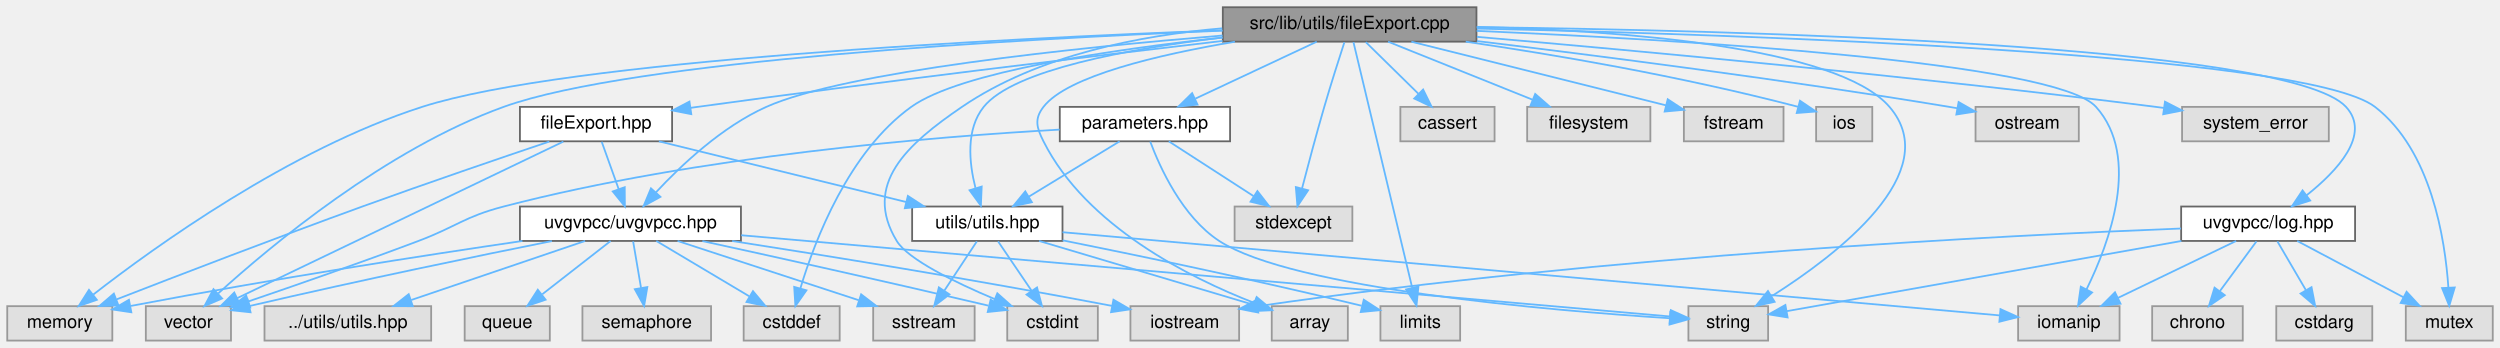
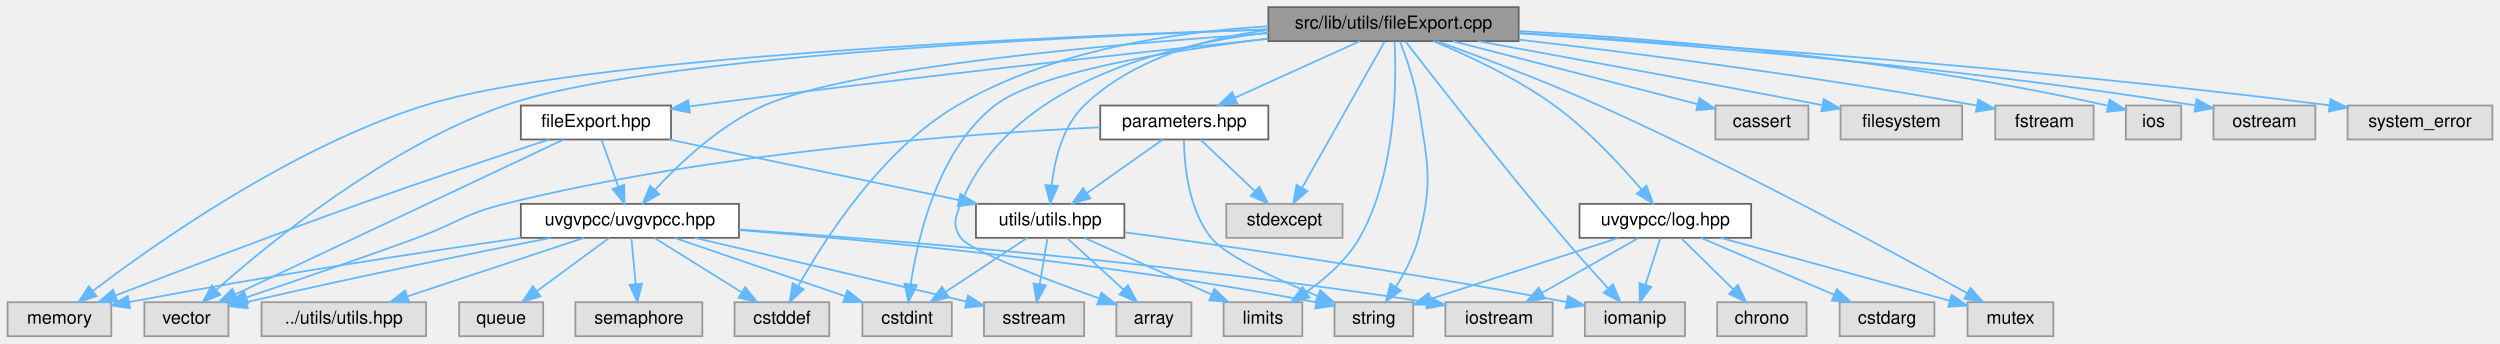
- <svg xmlns="http://www.w3.org/2000/svg" xmlns:xlink="http://www.w3.org/1999/xlink" width="1380pt" height="192pt" viewBox="0.00 0.00 1380.00 192.00">
+ <svg xmlns="http://www.w3.org/2000/svg" xmlns:xlink="http://www.w3.org/1999/xlink" width="1398pt" height="192pt" viewBox="0.00 0.00 1397.50 192.00">
  <g id="graph0" class="graph" transform="scale(1 1) rotate(0) translate(4 188)">
    <g id="Node000001" class="node">
      <g id="a_Node000001">
        <a xlink:title=" ">
-           <polygon fill="#999999" stroke="#666666" points="811,-184 671,-184 671,-165 811,-165 811,-184" />
-           <text text-anchor="middle" x="741" y="-172" font-family="Helvetica,sans-Serif" font-size="10.00">src/lib/utils/fileExport.cpp</text>
+           <polygon fill="#999999" stroke="#666666" points="845,-184 705,-184 705,-165 845,-165 845,-184" />
+           <text text-anchor="middle" x="775" y="-172" font-family="Helvetica,sans-Serif" font-size="10.00">src/lib/utils/fileExport.cpp</text>
        </a>
      </g>
    </g>
    <g id="Node000002" class="node">
      <g id="a_Node000002">
        <a xlink:href="fileExport_8hpp.html" target="_top" xlink:title=" ">
-           <polygon fill="white" stroke="#666666" points="367,-129 283,-129 283,-110 367,-110 367,-129" />
-           <text text-anchor="middle" x="325" y="-117" font-family="Helvetica,sans-Serif" font-size="10.00">fileExport.hpp</text>
+           <polygon fill="white" stroke="#666666" points="371,-129 287,-129 287,-110 371,-110 371,-129" />
+           <text text-anchor="middle" x="329" y="-117" font-family="Helvetica,sans-Serif" font-size="10.00">fileExport.hpp</text>
        </a>
      </g>
    </g>
    <g id="edge1_Node000001_Node000002" class="edge">
      <g id="a_edge1_Node000001_Node000002">
        <a xlink:title=" ">
-           <path fill="none" stroke="#63b8ff" d="M670.9,-165.42C598.3,-156.91 481.6,-142.85 381,-129 379.74,-128.83 378.46,-128.65 377.18,-128.47" />
-           <polygon fill="#63b8ff" stroke="#63b8ff" points="377.58,-124.99 367.18,-127.03 376.58,-131.92 377.58,-124.99" />
+           <path fill="none" stroke="#63b8ff" d="M704.8,-166.28C626.65,-158.06 496.63,-143.84 385,-129 383.74,-128.83 382.46,-128.66 381.17,-128.48" />
+           <polygon fill="#63b8ff" stroke="#63b8ff" points="381.56,-125 371.17,-127.07 380.59,-131.94 381.56,-125" />
        </a>
      </g>
    </g>
    <g id="Node000003" class="node">
      <g id="a_Node000003">
        <a xlink:title=" ">
          <polygon fill="#e0e0e0" stroke="#999999" points="58,-19 0,-19 0,0 58,0 58,-19" />
          <text text-anchor="middle" x="29" y="-7" font-family="Helvetica,sans-Serif" font-size="10.00">memory</text>
        </a>
      </g>
    </g>
    <g id="edge30_Node000001_Node000003" class="edge">
      <g id="a_edge30_Node000001_Node000003">
        <a xlink:title=" ">
-           <path fill="none" stroke="#63b8ff" d="M670.64,-171.25C550.09,-166.75 309.28,-154.79 229,-129 155.98,-105.55 81.17,-51.62 47.46,-25.38" />
-           <polygon fill="#63b8ff" stroke="#63b8ff" points="49.45,-22.5 39.43,-19.05 45.12,-28 49.45,-22.5" />
+           <path fill="none" stroke="#63b8ff" d="M704.56,-171.57C578.39,-167.48 319.03,-156 233,-129 158.74,-105.7 82.33,-51.7 47.87,-25.41" />
+           <polygon fill="#63b8ff" stroke="#63b8ff" points="49.72,-22.42 39.67,-19.07 45.44,-27.96 49.72,-22.42" />
        </a>
      </g>
    </g>
    <g id="Node000004" class="node">
      <g id="a_Node000004">
        <a xlink:title=" ">
          <polygon fill="#e0e0e0" stroke="#999999" points="123.5,-19 76.5,-19 76.5,0 123.5,0 123.5,-19" />
          <text text-anchor="middle" x="100" y="-7" font-family="Helvetica,sans-Serif" font-size="10.00">vector</text>
        </a>
      </g>
    </g>
    <g id="edge36_Node000001_Node000004" class="edge">
      <g id="a_edge36_Node000001_Node000004">
        <a xlink:title=" ">
-           <path fill="none" stroke="#63b8ff" d="M670.87,-171.09C558.91,-166.52 345.15,-154.68 274,-129 209.23,-105.62 145.55,-52.47 116.44,-26.03" />
-           <polygon fill="#63b8ff" stroke="#63b8ff" points="118.59,-23.25 108.86,-19.04 113.84,-28.39 118.59,-23.25" />
+           <path fill="none" stroke="#63b8ff" d="M704.69,-171.47C586.84,-167.36 354.82,-156.03 278,-129 212.02,-105.79 146.75,-52.56 116.88,-26.07" />
+           <polygon fill="#63b8ff" stroke="#63b8ff" points="118.87,-23.15 109.1,-19.06 114.19,-28.35 118.87,-23.15" />
        </a>
      </g>
    </g>
    <g id="Node000005" class="node">
      <g id="a_Node000005">
-         <a xlink:href="uvgvpcc_8hpp.html" target="_top" xlink:title=" ">
-           <polygon fill="white" stroke="#666666" points="405,-74 283,-74 283,-55 405,-55 405,-74" />
-           <text text-anchor="middle" x="344" y="-62" font-family="Helvetica,sans-Serif" font-size="10.00">uvgvpcc/uvgvpcc.hpp</text>
-         </a>
-       </g>
-     </g>
-     <g id="edge50_Node000001_Node000005" class="edge">
-       <g id="a_edge50_Node000001_Node000005">
-         <a xlink:title=" ">
-           <path fill="none" stroke="#63b8ff" d="M670.87,-168.4C590.05,-161.72 462.74,-148.53 419,-129 394.55,-118.08 371.89,-96.69 358.02,-81.76" />
-           <polygon fill="#63b8ff" stroke="#63b8ff" points="360.55,-79.34 351.26,-74.24 355.34,-84.02 360.55,-79.34" />
+         <a xlink:href="utils_8hpp.html" target="_top" xlink:title=" ">
+           <polygon fill="white" stroke="#666666" points="624.5,-74 541.5,-74 541.5,-55 624.5,-55 624.5,-74" />
+           <text text-anchor="middle" x="583" y="-62" font-family="Helvetica,sans-Serif" font-size="10.00">utils/utils.hpp</text>
+         </a>
+       </g>
+     </g>
+     <g id="edge42_Node000001_Node000005" class="edge">
+       <g id="a_edge42_Node000001_Node000005">
+         <a xlink:title=" ">
+           <path fill="none" stroke="#63b8ff" d="M704.84,-171.24C669.84,-166.56 629.27,-155.23 602,-129 589.96,-117.42 585.46,-98.55 583.83,-84.38" />
+           <polygon fill="#63b8ff" stroke="#63b8ff" points="587.31,-83.96 583.04,-74.26 580.33,-84.5 587.31,-83.96" />
        </a>
      </g>
    </g>
    <g id="Node000006" class="node">
      <g id="a_Node000006">
        <a xlink:title=" ">
+           <polygon fill="#e0e0e0" stroke="#999999" points="662,-19 620,-19 620,0 662,0 662,-19" />
+           <text text-anchor="middle" x="641" y="-7" font-family="Helvetica,sans-Serif" font-size="10.00">array</text>
+         </a>
+       </g>
+     </g>
+     <g id="edge21_Node000001_Node000006" class="edge">
+       <g id="a_edge21_Node000001_Node000006">
+         <a xlink:title=" ">
+           <path fill="none" stroke="#63b8ff" d="M704.91,-169.86C643.31,-162.22 559.47,-139.61 533,-74 529.84,-66.17 528.3,-62.02 533,-55 537.59,-48.15 579.93,-32.05 610.2,-21.21" />
+           <polygon fill="#63b8ff" stroke="#63b8ff" points="611.68,-24.4 619.94,-17.76 609.34,-17.8 611.68,-24.4" />
+         </a>
+       </g>
+     </g>
+     <g id="Node000007" class="node">
+       <g id="a_Node000007">
+         <a xlink:title=" ">
+           <polygon fill="#e0e0e0" stroke="#999999" points="528,-19 478,-19 478,0 528,0 528,-19" />
+           <text text-anchor="middle" x="503" y="-7" font-family="Helvetica,sans-Serif" font-size="10.00">cstdint</text>
+         </a>
+       </g>
+     </g>
+     <g id="edge24_Node000001_Node000007" class="edge">
+       <g id="a_edge24_Node000001_Node000007">
+         <a xlink:title=" ">
+           <path fill="none" stroke="#63b8ff" d="M704.81,-166.41C648.61,-159.49 575.45,-147.32 552,-129 520.38,-104.3 508.99,-55.63 505.02,-29" />
+           <polygon fill="#63b8ff" stroke="#63b8ff" points="508.49,-28.53 503.74,-19.06 501.55,-29.43 508.49,-28.53" />
+         </a>
+       </g>
+     </g>
+     <g id="Node000008" class="node">
+       <g id="a_Node000008">
+         <a xlink:title=" ">
+           <polygon fill="#e0e0e0" stroke="#999999" points="724,-19 680,-19 680,0 724,0 724,-19" />
+           <text text-anchor="middle" x="702" y="-7" font-family="Helvetica,sans-Serif" font-size="10.00">limits</text>
+         </a>
+       </g>
+     </g>
+     <g id="edge29_Node000001_Node000008" class="edge">
+       <g id="a_edge29_Node000001_Node000008">
+         <a xlink:title=" ">
+           <path fill="none" stroke="#63b8ff" d="M775.61,-164.78C776.66,-144.19 776.92,-91.52 756,-55 748.9,-42.61 736.93,-32.21 726.06,-24.59" />
+           <polygon fill="#63b8ff" stroke="#63b8ff" points="727.98,-21.66 717.7,-19.09 724.13,-27.51 727.98,-21.66" />
+         </a>
+       </g>
+     </g>
+     <g id="Node000010" class="node">
+       <g id="a_Node000010">
+         <a xlink:title=" ">
+           <polygon fill="#e0e0e0" stroke="#999999" points="938,-19 882,-19 882,0 938,0 938,-19" />
+           <text text-anchor="middle" x="910" y="-7" font-family="Helvetica,sans-Serif" font-size="10.00">iomanip</text>
+         </a>
+       </g>
+     </g>
+     <g id="edge27_Node000001_Node000010" class="edge">
+       <g id="a_edge27_Node000001_Node000010">
+         <a xlink:title=" ">
+           <path fill="none" stroke="#63b8ff" d="M781.75,-164.74C797.08,-144.91 835.87,-95.2 870,-55 878.07,-45.5 887.36,-35.13 894.96,-26.79" />
+           <polygon fill="#63b8ff" stroke="#63b8ff" points="897.71,-28.97 901.88,-19.24 892.54,-24.24 897.71,-28.97" />
+         </a>
+       </g>
+     </g>
+     <g id="Node000011" class="node">
+       <g id="a_Node000011">
+         <a xlink:href="uvgvpcc_8hpp.html" target="_top" xlink:title=" ">
+           <polygon fill="white" stroke="#666666" points="409,-74 287,-74 287,-55 409,-55 409,-74" />
+           <text text-anchor="middle" x="348" y="-62" font-family="Helvetica,sans-Serif" font-size="10.00">uvgvpcc/uvgvpcc.hpp</text>
+         </a>
+       </g>
+     </g>
+     <g id="edge50_Node000001_Node000011" class="edge">
+       <g id="a_edge50_Node000001_Node000011">
+         <a xlink:title=" ">
+           <path fill="none" stroke="#63b8ff" d="M704.89,-169.37C617.04,-163.37 472.06,-150.57 423,-129 398.49,-118.23 375.84,-96.8 361.99,-81.83" />
+           <polygon fill="#63b8ff" stroke="#63b8ff" points="364.52,-79.4 355.24,-74.28 359.3,-84.07 364.52,-79.4" />
+         </a>
+       </g>
+     </g>
+     <g id="Node000012" class="node">
+       <g id="a_Node000012">
+         <a xlink:title=" ">
          <polygon fill="#e0e0e0" stroke="#999999" points="459.5,-19 406.5,-19 406.5,0 459.5,0 459.5,-19" />
          <text text-anchor="middle" x="433" y="-7" font-family="Helvetica,sans-Serif" font-size="10.00">cstddef</text>
        </a>
      </g>
    </g>
-     <g id="edge23_Node000001_Node000006" class="edge">
-       <g id="a_edge23_Node000001_Node000006">
-         <a xlink:title=" ">
-           <path fill="none" stroke="#63b8ff" d="M670.87,-167.26C609.48,-160.62 525.99,-148.36 499,-129 464.51,-104.26 445.87,-55.61 437.86,-28.99" />
-           <polygon fill="#63b8ff" stroke="#63b8ff" points="441.14,-27.74 435.06,-19.06 434.4,-29.63 441.14,-27.74" />
-         </a>
-       </g>
-     </g>
-     <g id="Node000007" class="node">
-       <g id="a_Node000007">
-         <a xlink:title=" ">
-           <polygon fill="#e0e0e0" stroke="#999999" points="602,-19 552,-19 552,0 602,0 602,-19" />
-           <text text-anchor="middle" x="577" y="-7" font-family="Helvetica,sans-Serif" font-size="10.00">cstdint</text>
-         </a>
-       </g>
-     </g>
-     <g id="edge24_Node000001_Node000007" class="edge">
-       <g id="a_edge24_Node000001_Node000007">
-         <a xlink:title=" ">
-           <path fill="none" stroke="#63b8ff" d="M670.65,-172.36C626.11,-168.56 569.18,-157.74 527,-129 496.78,-108.41 471.99,-86.24 491,-55 497.24,-44.74 523.3,-32.07 545.11,-22.88" />
-           <polygon fill="#63b8ff" stroke="#63b8ff" points="546.52,-26.09 554.44,-19.05 543.86,-19.61 546.52,-26.09" />
-         </a>
-       </g>
-     </g>
-     <g id="Node000012" class="node">
-       <g id="a_Node000012">
-         <a xlink:title=" ">
-           <polygon fill="#e0e0e0" stroke="#999999" points="972,-19 928,-19 928,0 972,0 972,-19" />
-           <text text-anchor="middle" x="950" y="-7" font-family="Helvetica,sans-Serif" font-size="10.00">string</text>
-         </a>
-       </g>
-     </g>
-     <g id="edge34_Node000001_Node000012" class="edge">
-       <g id="a_edge34_Node000001_Node000012">
-         <a xlink:title=" ">
-           <path fill="none" stroke="#63b8ff" d="M811.21,-173.17C889.87,-171.13 1010.19,-162.43 1039,-129 1069.99,-93.04 1010.07,-47.36 974.19,-24.65" />
-           <polygon fill="#63b8ff" stroke="#63b8ff" points="975.58,-21.39 965.23,-19.13 971.92,-27.36 975.58,-21.39" />
-         </a>
-       </g>
-     </g>
-     <g id="Node000014" class="node">
-       <g id="a_Node000014">
-         <a xlink:href="utils_8hpp.html" target="_top" xlink:title=" ">
-           <polygon fill="white" stroke="#666666" points="582.5,-74 499.5,-74 499.5,-55 582.5,-55 582.5,-74" />
-           <text text-anchor="middle" x="541" y="-62" font-family="Helvetica,sans-Serif" font-size="10.00">utils/utils.hpp</text>
-         </a>
-       </g>
-     </g>
-     <g id="edge42_Node000001_Node000014" class="edge">
-       <g id="a_edge42_Node000001_Node000014">
-         <a xlink:title=" ">
-           <path fill="none" stroke="#63b8ff" d="M670.79,-167.29C619.25,-161.11 555.48,-149.5 539,-129 529.08,-116.65 530.92,-98.18 534.44,-84.33" />
-           <polygon fill="#63b8ff" stroke="#63b8ff" points="537.89,-85.01 537.44,-74.43 531.2,-82.98 537.89,-85.01" />
-         </a>
-       </g>
-     </g>
-     <g id="Node000015" class="node">
-       <g id="a_Node000015">
-         <a xlink:title=" ">
-           <polygon fill="#e0e0e0" stroke="#999999" points="740,-19 698,-19 698,0 740,0 740,-19" />
-           <text text-anchor="middle" x="719" y="-7" font-family="Helvetica,sans-Serif" font-size="10.00">array</text>
-         </a>
-       </g>
-     </g>
-     <g id="edge21_Node000001_Node000015" class="edge">
-       <g id="a_edge21_Node000001_Node000015">
-         <a xlink:title=" ">
-           <path fill="none" stroke="#63b8ff" d="M677.68,-164.96C635.35,-157.8 585.1,-146 572,-129 566.84,-122.31 568.21,-117.54 572,-110 595.53,-63.19 652.64,-34.67 688.35,-20.79" />
-           <polygon fill="#63b8ff" stroke="#63b8ff" points="689.67,-24.04 697.81,-17.26 687.22,-17.48 689.67,-24.04" />
+     <g id="edge23_Node000001_Node000012" class="edge">
+       <g id="a_edge23_Node000001_Node000012">
+         <a xlink:title=" ">
+           <path fill="none" stroke="#63b8ff" d="M704.86,-173.31C653.55,-170.3 583.94,-160.02 531,-129 488.93,-104.34 457,-54.54 442.16,-28.03" />
+           <polygon fill="#63b8ff" stroke="#63b8ff" points="445.17,-26.24 437.32,-19.11 439.02,-29.57 445.17,-26.24" />
        </a>
      </g>
    </g>
    <g id="Node000016" class="node">
      <g id="a_Node000016">
        <a xlink:title=" ">
-           <polygon fill="#e0e0e0" stroke="#999999" points="802,-19 758,-19 758,0 802,0 802,-19" />
-           <text text-anchor="middle" x="780" y="-7" font-family="Helvetica,sans-Serif" font-size="10.00">limits</text>
-         </a>
-       </g>
-     </g>
-     <g id="edge29_Node000001_Node000016" class="edge">
-       <g id="a_edge29_Node000001_Node000016">
-         <a xlink:title=" ">
-           <path fill="none" stroke="#63b8ff" d="M743.1,-164.74C749.21,-139.2 767.1,-64.43 775.52,-29.23" />
-           <polygon fill="#63b8ff" stroke="#63b8ff" points="778.97,-29.85 777.89,-19.31 772.16,-28.22 778.97,-29.85" />
-         </a>
-       </g>
-     </g>
-     <g id="Node000017" class="node">
-       <g id="a_Node000017">
-         <a xlink:title=" ">
-           <polygon fill="#e0e0e0" stroke="#999999" points="1166,-19 1110,-19 1110,0 1166,0 1166,-19" />
-           <text text-anchor="middle" x="1138" y="-7" font-family="Helvetica,sans-Serif" font-size="10.00">iomanip</text>
-         </a>
-       </g>
-     </g>
-     <g id="edge27_Node000001_Node000017" class="edge">
-       <g id="a_edge27_Node000001_Node000017">
-         <a xlink:title=" ">
-           <path fill="none" stroke="#63b8ff" d="M811.1,-170.94C922.73,-166.14 1130.62,-153.93 1153,-129 1177.95,-101.21 1160.37,-53.87 1147.75,-28.25" />
-           <polygon fill="#63b8ff" stroke="#63b8ff" points="1150.82,-26.55 1143.1,-19.29 1144.6,-29.77 1150.82,-26.55" />
+           <polygon fill="#e0e0e0" stroke="#999999" points="786,-19 742,-19 742,0 786,0 786,-19" />
+           <text text-anchor="middle" x="764" y="-7" font-family="Helvetica,sans-Serif" font-size="10.00">string</text>
+         </a>
+       </g>
+     </g>
+     <g id="edge34_Node000001_Node000016" class="edge">
+       <g id="a_edge34_Node000001_Node000016">
+         <a xlink:title=" ">
+           <path fill="none" stroke="#63b8ff" d="M778.6,-164.82C782.06,-155.99 787.03,-141.81 789,-129 793.99,-96.49 797.33,-86.82 789,-55 786.45,-45.26 781.25,-35.41 776.24,-27.46" />
+           <polygon fill="#63b8ff" stroke="#63b8ff" points="779.11,-25.46 770.63,-19.12 773.31,-29.37 779.11,-25.46" />
        </a>
      </g>
    </g>
    <g id="Node000018" class="node">
      <g id="a_Node000018">
        <a xlink:title=" ">
-           <polygon fill="#e0e0e0" stroke="#999999" points="821,-129 769,-129 769,-110 821,-110 821,-129" />
-           <text text-anchor="middle" x="795" y="-117" font-family="Helvetica,sans-Serif" font-size="10.00">cassert</text>
+           <polygon fill="#e0e0e0" stroke="#999999" points="1007,-129 955,-129 955,-110 1007,-110 1007,-129" />
+           <text text-anchor="middle" x="981" y="-117" font-family="Helvetica,sans-Serif" font-size="10.00">cassert</text>
        </a>
      </g>
    </g>
    <g id="edge22_Node000001_Node000018" class="edge">
      <g id="a_edge22_Node000001_Node000018">
        <a xlink:title=" ">
-           <path fill="none" stroke="#63b8ff" d="M749.92,-164.75C757.78,-157.03 769.43,-145.6 778.92,-136.28" />
-           <polygon fill="#63b8ff" stroke="#63b8ff" points="781.56,-138.59 786.25,-129.09 776.66,-133.6 781.56,-138.59" />
+           <path fill="none" stroke="#63b8ff" d="M808.1,-164.98C845.58,-155.34 906.44,-139.68 945.06,-129.75" />
+           <polygon fill="#63b8ff" stroke="#63b8ff" points="946.03,-133.11 954.85,-127.23 944.29,-126.33 946.03,-133.11" />
        </a>
      </g>
    </g>
    <g id="Node000019" class="node">
      <g id="a_Node000019">
        <a xlink:title=" ">
-           <polygon fill="#e0e0e0" stroke="#999999" points="907,-129 839,-129 839,-110 907,-110 907,-129" />
-           <text text-anchor="middle" x="873" y="-117" font-family="Helvetica,sans-Serif" font-size="10.00">filesystem</text>
+           <polygon fill="#e0e0e0" stroke="#999999" points="1093,-129 1025,-129 1025,-110 1093,-110 1093,-129" />
+           <text text-anchor="middle" x="1059" y="-117" font-family="Helvetica,sans-Serif" font-size="10.00">filesystem</text>
        </a>
      </g>
    </g>
    <g id="edge25_Node000001_Node000019" class="edge">
      <g id="a_edge25_Node000001_Node000019">
        <a xlink:title=" ">
-           <path fill="none" stroke="#63b8ff" d="M762.21,-164.98C783.73,-156.34 817.28,-142.87 841.83,-133.02" />
-           <polygon fill="#63b8ff" stroke="#63b8ff" points="843.43,-136.14 851.41,-129.17 840.82,-129.65 843.43,-136.14" />
+           <path fill="none" stroke="#63b8ff" d="M822.14,-164.98C868.56,-156.54 941.77,-143.13 1014.49,-129.27" />
+           <polygon fill="#63b8ff" stroke="#63b8ff" points="1015.57,-132.63 1024.74,-127.31 1014.26,-125.75 1015.57,-132.63" />
        </a>
      </g>
    </g>
    <g id="Node000020" class="node">
      <g id="a_Node000020">
        <a xlink:title=" ">
-           <polygon fill="#e0e0e0" stroke="#999999" points="980.5,-129 925.5,-129 925.5,-110 980.5,-110 980.5,-129" />
-           <text text-anchor="middle" x="953" y="-117" font-family="Helvetica,sans-Serif" font-size="10.00">fstream</text>
+           <polygon fill="#e0e0e0" stroke="#999999" points="1166.5,-129 1111.5,-129 1111.5,-110 1166.5,-110 1166.5,-129" />
+           <text text-anchor="middle" x="1139" y="-117" font-family="Helvetica,sans-Serif" font-size="10.00">fstream</text>
        </a>
      </g>
    </g>
    <g id="edge26_Node000001_Node000020" class="edge">
      <g id="a_edge26_Node000001_Node000020">
        <a xlink:title=" ">
-           <path fill="none" stroke="#63b8ff" d="M775.06,-164.98C813.5,-155.37 875.84,-139.79 915.6,-129.85" />
-           <polygon fill="#63b8ff" stroke="#63b8ff" points="916.59,-133.21 925.44,-127.39 914.89,-126.42 916.59,-133.21" />
+           <path fill="none" stroke="#63b8ff" d="M845.14,-165.82C909.28,-158.37 1006.98,-145.96 1101.19,-128.99" />
+           <polygon fill="#63b8ff" stroke="#63b8ff" points="1101.96,-132.41 1111.18,-127.18 1100.71,-125.52 1101.96,-132.41" />
        </a>
      </g>
    </g>
    <g id="Node000021" class="node">
      <g id="a_Node000021">
        <a xlink:title=" ">
-           <polygon fill="#e0e0e0" stroke="#999999" points="1029.5,-129 998.5,-129 998.5,-110 1029.5,-110 1029.5,-129" />
-           <text text-anchor="middle" x="1014" y="-117" font-family="Helvetica,sans-Serif" font-size="10.00">ios</text>
+           <polygon fill="#e0e0e0" stroke="#999999" points="1215.5,-129 1184.5,-129 1184.5,-110 1215.5,-110 1215.5,-129" />
+           <text text-anchor="middle" x="1200" y="-117" font-family="Helvetica,sans-Serif" font-size="10.00">ios</text>
        </a>
      </g>
    </g>
    <g id="edge28_Node000001_Node000021" class="edge">
      <g id="a_edge28_Node000001_Node000021">
        <a xlink:title=" ">
-           <path fill="none" stroke="#63b8ff" d="M805.08,-164.99C853.37,-157.91 921.29,-146.53 988.46,-129.07" />
-           <polygon fill="#63b8ff" stroke="#63b8ff" points="989.59,-132.39 998.37,-126.45 987.8,-125.62 989.59,-132.39" />
+           <path fill="none" stroke="#63b8ff" d="M845.36,-170.59C923.87,-166.24 1054.59,-155.74 1174.33,-128.91" />
+           <polygon fill="#63b8ff" stroke="#63b8ff" points="1175.43,-132.25 1184.4,-126.6 1173.87,-125.42 1175.43,-132.25" />
        </a>
      </g>
    </g>
    <g id="Node000022" class="node">
      <g id="a_Node000022">
        <a xlink:title=" ">
-           <polygon fill="#e0e0e0" stroke="#999999" points="1372,-19 1324,-19 1324,0 1372,0 1372,-19" />
-           <text text-anchor="middle" x="1348" y="-7" font-family="Helvetica,sans-Serif" font-size="10.00">mutex</text>
+           <polygon fill="#e0e0e0" stroke="#999999" points="1144,-19 1096,-19 1096,0 1144,0 1144,-19" />
+           <text text-anchor="middle" x="1120" y="-7" font-family="Helvetica,sans-Serif" font-size="10.00">mutex</text>
        </a>
      </g>
    </g>
    <g id="edge31_Node000001_Node000022" class="edge">
      <g id="a_edge31_Node000001_Node000022">
        <a xlink:title=" ">
-           <path fill="none" stroke="#63b8ff" d="M811.21,-172.23C954.12,-169.04 1268.59,-158.69 1307,-129 1338.05,-105 1345.7,-56.05 1347.51,-29.18" />
-           <polygon fill="#63b8ff" stroke="#63b8ff" points="1351.01,-29.31 1347.98,-19.16 1344.02,-28.98 1351.01,-29.31" />
+           <path fill="none" stroke="#63b8ff" d="M799.54,-164.87C823.04,-156.4 859.34,-142.78 890,-129 966.78,-94.48 1054.4,-47 1095.85,-24.03" />
+           <polygon fill="#63b8ff" stroke="#63b8ff" points="1097.62,-27.05 1104.66,-19.13 1094.22,-20.93 1097.62,-27.05" />
        </a>
      </g>
    </g>
    <g id="Node000023" class="node">
      <g id="a_Node000023">
        <a xlink:title=" ">
-           <polygon fill="#e0e0e0" stroke="#999999" points="1143.5,-129 1086.5,-129 1086.5,-110 1143.5,-110 1143.5,-129" />
-           <text text-anchor="middle" x="1115" y="-117" font-family="Helvetica,sans-Serif" font-size="10.00">ostream</text>
+           <polygon fill="#e0e0e0" stroke="#999999" points="1290.5,-129 1233.5,-129 1233.5,-110 1290.5,-110 1290.5,-129" />
+           <text text-anchor="middle" x="1262" y="-117" font-family="Helvetica,sans-Serif" font-size="10.00">ostream</text>
        </a>
      </g>
    </g>
    <g id="edge32_Node000001_Node000023" class="edge">
      <g id="a_edge32_Node000001_Node000023">
        <a xlink:title=" ">
-           <path fill="none" stroke="#63b8ff" d="M811.25,-165.33C878.38,-157.22 982.34,-143.87 1072,-129 1073.45,-128.76 1074.94,-128.51 1076.43,-128.24" />
-           <polygon fill="#63b8ff" stroke="#63b8ff" points="1077.16,-131.67 1086.36,-126.42 1075.9,-124.78 1077.16,-131.67" />
+           <path fill="none" stroke="#63b8ff" d="M845.12,-169.34C931.87,-163.57 1084.2,-151.42 1223.39,-129.08" />
+           <polygon fill="#63b8ff" stroke="#63b8ff" points="1224.08,-132.51 1233.39,-127.45 1222.96,-125.6 1224.08,-132.51" />
        </a>
      </g>
    </g>
    <g id="Node000024" class="node">
      <g id="a_Node000024">
        <a xlink:title=" ">
-           <polygon fill="#e0e0e0" stroke="#999999" points="742.5,-74 677.5,-74 677.5,-55 742.5,-55 742.5,-74" />
-           <text text-anchor="middle" x="710" y="-62" font-family="Helvetica,sans-Serif" font-size="10.00">stdexcept</text>
+           <polygon fill="#e0e0e0" stroke="#999999" points="746.5,-74 681.5,-74 681.5,-55 746.5,-55 746.5,-74" />
+           <text text-anchor="middle" x="714" y="-62" font-family="Helvetica,sans-Serif" font-size="10.00">stdexcept</text>
        </a>
      </g>
    </g>
    <g id="edge33_Node000001_Node000024" class="edge">
      <g id="a_edge33_Node000001_Node000024">
        <a xlink:title=" ">
-           <path fill="none" stroke="#63b8ff" d="M738.1,-164.67C735.18,-155.71 730.62,-141.44 727,-129 722.61,-113.91 718.02,-96.69 714.72,-83.99" />
-           <polygon fill="#63b8ff" stroke="#63b8ff" points="718.08,-82.97 712.19,-74.16 711.3,-84.72 718.08,-82.97" />
+           <path fill="none" stroke="#63b8ff" d="M770.01,-164.66C759.95,-146.85 737.08,-106.37 723.89,-83.01" />
+           <polygon fill="#63b8ff" stroke="#63b8ff" points="726.86,-81.14 718.89,-74.16 720.76,-84.59 726.86,-81.14" />
        </a>
      </g>
    </g>
    <g id="Node000025" class="node">
      <g id="a_Node000025">
        <a xlink:title=" ">
-           <polygon fill="#e0e0e0" stroke="#999999" points="1281.5,-129 1200.5,-129 1200.5,-110 1281.5,-110 1281.5,-129" />
-           <text text-anchor="middle" x="1241" y="-117" font-family="Helvetica,sans-Serif" font-size="10.00">system_error</text>
+           <polygon fill="#e0e0e0" stroke="#999999" points="1389.5,-129 1308.5,-129 1308.5,-110 1389.5,-110 1389.5,-129" />
+           <text text-anchor="middle" x="1349" y="-117" font-family="Helvetica,sans-Serif" font-size="10.00">system_error</text>
        </a>
      </g>
    </g>
    <g id="edge35_Node000001_Node000025" class="edge">
      <g id="a_edge35_Node000001_Node000025">
        <a xlink:title=" ">
-           <path fill="none" stroke="#63b8ff" d="M811.27,-167.65C899.08,-160.06 1053.91,-145.8 1186,-129 1187.47,-128.81 1188.96,-128.62 1190.46,-128.42" />
-           <polygon fill="#63b8ff" stroke="#63b8ff" points="1191.07,-131.87 1200.49,-127.01 1190.1,-124.93 1191.07,-131.87" />
+           <path fill="none" stroke="#63b8ff" d="M845.27,-169.5C944.2,-163.43 1130.38,-150.42 1298.38,-129.11" />
+           <polygon fill="#63b8ff" stroke="#63b8ff" points="1298.93,-132.57 1308.4,-127.82 1298.04,-125.62 1298.93,-132.57" />
        </a>
      </g>
    </g>
    <g id="Node000026" class="node">
      <g id="a_Node000026">
        <a xlink:href="parameters_8hpp.html" target="_top" xlink:title=" ">
-           <polygon fill="white" stroke="#666666" points="675,-129 581,-129 581,-110 675,-110 675,-129" />
-           <text text-anchor="middle" x="628" y="-117" font-family="Helvetica,sans-Serif" font-size="10.00">parameters.hpp</text>
+           <polygon fill="white" stroke="#666666" points="705,-129 611,-129 611,-110 705,-110 705,-129" />
+           <text text-anchor="middle" x="658" y="-117" font-family="Helvetica,sans-Serif" font-size="10.00">parameters.hpp</text>
        </a>
      </g>
    </g>
    <g id="edge37_Node000001_Node000026" class="edge">
      <g id="a_edge37_Node000001_Node000026">
        <a xlink:title=" ">
-           <path fill="none" stroke="#63b8ff" d="M722.84,-164.98C704.75,-156.5 676.72,-143.35 655.81,-133.54" />
-           <polygon fill="#63b8ff" stroke="#63b8ff" points="657.03,-130.25 646.49,-129.17 654.05,-136.59 657.03,-130.25" />
+           <path fill="none" stroke="#63b8ff" d="M756.2,-164.98C737.38,-156.46 708.18,-143.23 686.5,-133.41" />
+           <polygon fill="#63b8ff" stroke="#63b8ff" points="687.69,-130.11 677.14,-129.17 684.8,-136.48 687.69,-130.11" />
        </a>
      </g>
    </g>
    <g id="Node000027" class="node">
      <g id="a_Node000027">
        <a xlink:href="log_8hpp.html" target="_top" xlink:title=" ">
-           <polygon fill="white" stroke="#666666" points="1296,-74 1200,-74 1200,-55 1296,-55 1296,-74" />
-           <text text-anchor="middle" x="1248" y="-62" font-family="Helvetica,sans-Serif" font-size="10.00">uvgvpcc/log.hpp</text>
+           <polygon fill="white" stroke="#666666" points="975,-74 879,-74 879,-55 975,-55 975,-74" />
+           <text text-anchor="middle" x="927" y="-62" font-family="Helvetica,sans-Serif" font-size="10.00">uvgvpcc/log.hpp</text>
        </a>
      </g>
    </g>
    <g id="edge43_Node000001_Node000027" class="edge">
      <g id="a_edge43_Node000001_Node000027">
        <a xlink:title=" ">
-           <path fill="none" stroke="#63b8ff" d="M811.15,-173.01C952.12,-171.3 1259.09,-163.59 1291,-129 1305.04,-113.78 1286.14,-93.61 1269.15,-80.13" />
-           <polygon fill="#63b8ff" stroke="#63b8ff" points="1271.22,-77.3 1261.12,-74.1 1267.01,-82.9 1271.22,-77.3" />
+           <path fill="none" stroke="#63b8ff" d="M797.25,-164.99C816.22,-157.17 843.71,-144.47 865,-129 883.79,-115.35 901.94,-95.76 913.7,-81.96" />
+           <polygon fill="#63b8ff" stroke="#63b8ff" points="916.44,-84.14 920.14,-74.22 911.05,-79.67 916.44,-84.14" />
        </a>
      </g>
    </g>
    <g id="edge2_Node000002_Node000003" class="edge">
      <g id="a_edge2_Node000002_Node000003">
        <a xlink:title=" ">
-           <path fill="none" stroke="#63b8ff" d="M299.22,-109.87C273.12,-101.07 231.64,-86.92 196,-74 148.56,-56.8 93.98,-35.82 60.49,-22.81" />
-           <polygon fill="#63b8ff" stroke="#63b8ff" points="61.39,-19.4 50.8,-19.04 58.85,-25.93 61.39,-19.4" />
+           <path fill="none" stroke="#63b8ff" d="M302.61,-109.91C275.89,-101.15 233.44,-87.02 197,-74 149.24,-56.93 94.34,-35.91 60.66,-22.86" />
+           <polygon fill="#63b8ff" stroke="#63b8ff" points="61.51,-19.43 50.92,-19.08 58.98,-25.96 61.51,-19.43" />
        </a>
      </g>
    </g>
    <g id="edge3_Node000002_Node000004" class="edge">
      <g id="a_edge3_Node000002_Node000004">
        <a xlink:title=" ">
-           <path fill="none" stroke="#63b8ff" d="M306.97,-109.84C267.54,-90.92 173.47,-45.77 126.97,-23.45" />
-           <polygon fill="#63b8ff" stroke="#63b8ff" points="128.34,-20.22 117.81,-19.05 125.31,-26.53 128.34,-20.22" />
+           <path fill="none" stroke="#63b8ff" d="M310.65,-109.84C270.52,-90.92 174.78,-45.77 127.45,-23.45" />
+           <polygon fill="#63b8ff" stroke="#63b8ff" points="128.66,-20.15 118.12,-19.05 125.67,-26.48 128.66,-20.15" />
        </a>
      </g>
    </g>
    <g id="edge4_Node000002_Node000005" class="edge">
      <g id="a_edge4_Node000002_Node000005">
        <a xlink:title=" ">
-           <path fill="none" stroke="#63b8ff" d="M328.14,-109.75C330.68,-102.65 334.36,-92.4 337.53,-83.56" />
-           <polygon fill="#63b8ff" stroke="#63b8ff" points="340.84,-84.68 340.92,-74.09 334.25,-82.32 340.84,-84.68" />
-         </a>
-       </g>
-     </g>
-     <g id="edge15_Node000002_Node000014" class="edge">
-       <g id="a_edge15_Node000002_Node000014">
-         <a xlink:title=" ">
-           <path fill="none" stroke="#63b8ff" d="M359.7,-109.98C396.75,-100.89 455.59,-86.46 496.13,-76.51" />
-           <polygon fill="#63b8ff" stroke="#63b8ff" points="497.15,-79.86 506.02,-74.08 495.48,-73.07 497.15,-79.86" />
-         </a>
-       </g>
-     </g>
-     <g id="edge8_Node000005_Node000003" class="edge">
-       <g id="a_edge8_Node000005_Node000003">
-         <a xlink:title=" ">
-           <path fill="none" stroke="#63b8ff" d="M284.38,-54.99C230.46,-47.06 148.67,-34.42 68.31,-19.15" />
-           <polygon fill="#63b8ff" stroke="#63b8ff" points="68.49,-15.62 58.01,-17.18 67.17,-22.5 68.49,-15.62" />
-         </a>
-       </g>
-     </g>
-     <g id="edge13_Node000005_Node000004" class="edge">
-       <g id="a_edge13_Node000005_Node000004">
-         <a xlink:title=" ">
-           <path fill="none" stroke="#63b8ff" d="M300.64,-54.94C259.98,-46.78 197.27,-33.87 133.58,-19.05" />
-           <polygon fill="#63b8ff" stroke="#63b8ff" points="134.3,-15.62 123.76,-16.75 132.7,-22.44 134.3,-15.62" />
+           <path fill="none" stroke="#63b8ff" d="M369.81,-109.98C413.93,-100.78 484.33,-86.09 532.05,-76.13" />
+           <polygon fill="#63b8ff" stroke="#63b8ff" points="532.8,-79.55 541.87,-74.08 531.37,-72.7 532.8,-79.55" />
+         </a>
+       </g>
+     </g>
+     <g id="edge10_Node000002_Node000011" class="edge">
+       <g id="a_edge10_Node000002_Node000011">
+         <a xlink:title=" ">
+           <path fill="none" stroke="#63b8ff" d="M332.14,-109.75C334.68,-102.65 338.36,-92.4 341.53,-83.56" />
+           <polygon fill="#63b8ff" stroke="#63b8ff" points="344.84,-84.68 344.92,-74.09 338.25,-82.32 344.84,-84.68" />
        </a>
      </g>
    </g>
    <g id="edge5_Node000005_Node000006" class="edge">
      <g id="a_edge5_Node000005_Node000006">
        <a xlink:title=" ">
-           <path fill="none" stroke="#63b8ff" d="M358.3,-54.98C372.1,-46.77 393.24,-34.18 409.51,-24.49" />
-           <polygon fill="#63b8ff" stroke="#63b8ff" points="411.64,-27.29 418.44,-19.17 408.06,-21.28 411.64,-27.29" />
+           <path fill="none" stroke="#63b8ff" d="M592.32,-54.98C600.81,-47.23 613.56,-35.58 623.88,-26.14" />
+           <polygon fill="#63b8ff" stroke="#63b8ff" points="626.49,-28.5 631.51,-19.17 621.77,-23.33 626.49,-28.5" />
        </a>
      </g>
    </g>
    <g id="edge6_Node000005_Node000007" class="edge">
      <g id="a_edge6_Node000005_Node000007">
        <a xlink:title=" ">
-           <path fill="none" stroke="#63b8ff" d="M383.71,-54.93C421.81,-46.63 481.2,-33.52 541.66,-19.27" />
-           <polygon fill="#63b8ff" stroke="#63b8ff" points="542.84,-22.59 551.77,-16.88 541.23,-15.78 542.84,-22.59" />
-         </a>
-       </g>
-     </g>
-     <g id="Node000008" class="node">
-       <g id="a_Node000008">
-         <a xlink:title=" ">
-           <polygon fill="#e0e0e0" stroke="#999999" points="680,-19 620,-19 620,0 680,0 680,-19" />
-           <text text-anchor="middle" x="650" y="-7" font-family="Helvetica,sans-Serif" font-size="10.00">iostream</text>
+           <path fill="none" stroke="#63b8ff" d="M570.15,-54.98C557.86,-46.84 539.09,-34.41 524.52,-24.76" />
+           <polygon fill="#63b8ff" stroke="#63b8ff" points="526.36,-21.78 516.09,-19.17 522.49,-27.61 526.36,-21.78" />
        </a>
      </g>
    </g>
    <g id="edge7_Node000005_Node000008" class="edge">
      <g id="a_edge7_Node000005_Node000008">
        <a xlink:title=" ">
-           <path fill="none" stroke="#63b8ff" d="M400.14,-54.97C452.05,-46.9 531.58,-34.05 609.77,-19.16" />
-           <polygon fill="#63b8ff" stroke="#63b8ff" points="610.63,-22.56 619.8,-17.24 609.32,-15.68 610.63,-22.56" />
+           <path fill="none" stroke="#63b8ff" d="M602.12,-54.98C621.35,-46.42 651.23,-33.11 673.31,-23.28" />
+           <polygon fill="#63b8ff" stroke="#63b8ff" points="674.82,-26.44 682.53,-19.17 671.97,-20.04 674.82,-26.44" />
        </a>
      </g>
    </g>
    <g id="Node000009" class="node">
      <g id="a_Node000009">
        <a xlink:title=" ">
+           <polygon fill="#e0e0e0" stroke="#999999" points="602,-19 546,-19 546,0 602,0 602,-19" />
+           <text text-anchor="middle" x="574" y="-7" font-family="Helvetica,sans-Serif" font-size="10.00">sstream</text>
+         </a>
+       </g>
+     </g>
+     <g id="edge8_Node000005_Node000009" class="edge">
+       <g id="a_edge8_Node000005_Node000009">
+         <a xlink:title=" ">
+           <path fill="none" stroke="#63b8ff" d="M581.51,-54.75C580.33,-47.8 578.64,-37.85 577.16,-29.13" />
+           <polygon fill="#63b8ff" stroke="#63b8ff" points="580.58,-28.36 575.46,-19.09 573.68,-29.53 580.58,-28.36" />
+         </a>
+       </g>
+     </g>
+     <g id="edge9_Node000005_Node000010" class="edge">
+       <g id="a_edge9_Node000005_Node000010">
+         <a xlink:title=" ">
+           <path fill="none" stroke="#63b8ff" d="M624.95,-58.05C679.56,-50.74 778.16,-36.79 871.84,-19.1" />
+           <polygon fill="#63b8ff" stroke="#63b8ff" points="872.6,-22.52 881.76,-17.21 871.28,-15.65 872.6,-22.52" />
+         </a>
+       </g>
+     </g>
+     <g id="edge14_Node000011_Node000003" class="edge">
+       <g id="a_edge14_Node000011_Node000003">
+         <a xlink:title=" ">
+           <path fill="none" stroke="#63b8ff" d="M286.96,-54.97C232.14,-47.04 149.23,-34.43 67.91,-19.07" />
+           <polygon fill="#63b8ff" stroke="#63b8ff" points="68.49,-15.62 58.01,-17.19 67.18,-22.49 68.49,-15.62" />
+         </a>
+       </g>
+     </g>
+     <g id="edge19_Node000011_Node000004" class="edge">
+       <g id="a_edge19_Node000011_Node000004">
+         <a xlink:title=" ">
+           <path fill="none" stroke="#63b8ff" d="M303.81,-55C262.37,-46.88 198.47,-34 133.73,-19.08" />
+           <polygon fill="#63b8ff" stroke="#63b8ff" points="134.29,-15.62 123.76,-16.77 132.71,-22.43 134.29,-15.62" />
+         </a>
+       </g>
+     </g>
+     <g id="edge12_Node000011_Node000007" class="edge">
+       <g id="a_edge12_Node000011_Node000007">
+         <a xlink:title=" ">
+           <path fill="none" stroke="#63b8ff" d="M372.9,-54.98C398.7,-46.16 439.22,-32.31 468.18,-22.41" />
+           <polygon fill="#63b8ff" stroke="#63b8ff" points="469.57,-25.63 477.9,-19.08 467.31,-19.01 469.57,-25.63" />
+         </a>
+       </g>
+     </g>
+     <g id="edge17_Node000011_Node000009" class="edge">
+       <g id="a_edge17_Node000011_Node000009">
+         <a xlink:title=" ">
+           <path fill="none" stroke="#63b8ff" d="M384.31,-54.98C425.92,-45.23 493.81,-29.31 536.08,-19.39" />
+           <polygon fill="#63b8ff" stroke="#63b8ff" points="537.05,-22.76 545.99,-17.07 535.45,-15.94 537.05,-22.76" />
+         </a>
+       </g>
+     </g>
+     <g id="edge11_Node000011_Node000012" class="edge">
+       <g id="a_edge11_Node000011_Node000012">
+         <a xlink:title=" ">
+           <path fill="none" stroke="#63b8ff" d="M361.66,-54.98C374.84,-46.77 395.03,-34.18 410.57,-24.49" />
+           <polygon fill="#63b8ff" stroke="#63b8ff" points="412.46,-27.43 419.09,-19.17 408.76,-21.49 412.46,-27.43" />
+         </a>
+       </g>
+     </g>
+     <g id="Node000013" class="node">
+       <g id="a_Node000013">
+         <a xlink:title=" ">
+           <polygon fill="#e0e0e0" stroke="#999999" points="864,-19 804,-19 804,0 864,0 864,-19" />
+           <text text-anchor="middle" x="834" y="-7" font-family="Helvetica,sans-Serif" font-size="10.00">iostream</text>
+         </a>
+       </g>
+     </g>
+     <g id="edge13_Node000011_Node000013" class="edge">
+       <g id="a_edge13_Node000011_Node000013">
+         <a xlink:title=" ">
+           <path fill="none" stroke="#63b8ff" d="M409.02,-59.67C493.32,-53.87 650.31,-41.3 793.54,-19.05" />
+           <polygon fill="#63b8ff" stroke="#63b8ff" points="794.5,-22.45 803.83,-17.44 793.41,-15.53 794.5,-22.45" />
+         </a>
+       </g>
+     </g>
+     <g id="Node000014" class="node">
+       <g id="a_Node000014">
+         <a xlink:title=" ">
          <polygon fill="#e0e0e0" stroke="#999999" points="299.5,-19 252.5,-19 252.5,0 299.5,0 299.5,-19" />
          <text text-anchor="middle" x="276" y="-7" font-family="Helvetica,sans-Serif" font-size="10.00">queue</text>
        </a>
      </g>
    </g>
-     <g id="edge9_Node000005_Node000009" class="edge">
-       <g id="a_edge9_Node000005_Node000009">
-         <a xlink:title=" ">
-           <path fill="none" stroke="#63b8ff" d="M333.07,-54.98C322.92,-47.07 307.58,-35.11 295.35,-25.58" />
-           <polygon fill="#63b8ff" stroke="#63b8ff" points="297.16,-22.56 287.12,-19.17 292.86,-28.08 297.16,-22.56" />
-         </a>
-       </g>
-     </g>
-     <g id="Node000010" class="node">
-       <g id="a_Node000010">
+     <g id="edge15_Node000011_Node000014" class="edge">
+       <g id="a_edge15_Node000011_Node000014">
+         <a xlink:title=" ">
+           <path fill="none" stroke="#63b8ff" d="M336.43,-54.98C325.58,-47 309.12,-34.88 296.12,-25.31" />
+           <polygon fill="#63b8ff" stroke="#63b8ff" points="297.91,-22.28 287.78,-19.17 293.76,-27.92 297.91,-22.28" />
+         </a>
+       </g>
+     </g>
+     <g id="Node000015" class="node">
+       <g id="a_Node000015">
        <a xlink:title=" ">
          <polygon fill="#e0e0e0" stroke="#999999" points="388.5,-19 317.5,-19 317.5,0 388.5,0 388.5,-19" />
          <text text-anchor="middle" x="353" y="-7" font-family="Helvetica,sans-Serif" font-size="10.00">semaphore</text>
        </a>
      </g>
    </g>
-     <g id="edge10_Node000005_Node000010" class="edge">
-       <g id="a_edge10_Node000005_Node000010">
-         <a xlink:title=" ">
-           <path fill="none" stroke="#63b8ff" d="M345.49,-54.75C346.67,-47.8 348.36,-37.85 349.84,-29.13" />
-           <polygon fill="#63b8ff" stroke="#63b8ff" points="353.32,-29.53 351.54,-19.09 346.42,-28.36 353.32,-29.53" />
-         </a>
-       </g>
-     </g>
-     <g id="Node000011" class="node">
-       <g id="a_Node000011">
-         <a xlink:title=" ">
-           <polygon fill="#e0e0e0" stroke="#999999" points="534,-19 478,-19 478,0 534,0 534,-19" />
-           <text text-anchor="middle" x="506" y="-7" font-family="Helvetica,sans-Serif" font-size="10.00">sstream</text>
-         </a>
-       </g>
-     </g>
-     <g id="edge11_Node000005_Node000011" class="edge">
-       <g id="a_edge11_Node000005_Node000011">
-         <a xlink:title=" ">
-           <path fill="none" stroke="#63b8ff" d="M370.03,-54.98C397.11,-46.13 439.71,-32.19 470.01,-22.28" />
-           <polygon fill="#63b8ff" stroke="#63b8ff" points="471.35,-25.52 479.77,-19.08 469.18,-18.87 471.35,-25.52" />
-         </a>
-       </g>
-     </g>
-     <g id="edge12_Node000005_Node000012" class="edge">
-       <g id="a_edge12_Node000005_Node000012">
-         <a xlink:title=" ">
-           <path fill="none" stroke="#63b8ff" d="M405.16,-58.15C532.32,-47.03 821.43,-21.74 917.95,-13.3" />
-           <polygon fill="#63b8ff" stroke="#63b8ff" points="918.32,-16.78 927.98,-12.43 917.71,-9.81 918.32,-16.78" />
-         </a>
-       </g>
-     </g>
-     <g id="Node000013" class="node">
-       <g id="a_Node000013">
+     <g id="edge16_Node000011_Node000015" class="edge">
+       <g id="a_edge16_Node000011_Node000015">
+         <a xlink:title=" ">
+           <path fill="none" stroke="#63b8ff" d="M348.83,-54.75C349.48,-47.8 350.42,-37.85 351.24,-29.13" />
+           <polygon fill="#63b8ff" stroke="#63b8ff" points="354.73,-29.37 352.19,-19.09 347.77,-28.72 354.73,-29.37" />
+         </a>
+       </g>
+     </g>
+     <g id="edge18_Node000011_Node000016" class="edge">
+       <g id="a_edge18_Node000011_Node000016">
+         <a xlink:title=" ">
+           <path fill="none" stroke="#63b8ff" d="M409.12,-59.33C483.34,-53.62 612.41,-41.62 731.71,-18.97" />
+           <polygon fill="#63b8ff" stroke="#63b8ff" points="732.59,-22.37 741.74,-17.04 731.26,-15.5 732.59,-22.37" />
+         </a>
+       </g>
+     </g>
+     <g id="Node000017" class="node">
+       <g id="a_Node000017">
        <a xlink:title=" ">
          <polygon fill="#e0e0e0" stroke="#999999" points="234,-19 142,-19 142,0 234,0 234,-19" />
          <text text-anchor="middle" x="188" y="-7" font-family="Helvetica,sans-Serif" font-size="10.00">../utils/utils.hpp</text>
        </a>
      </g>
    </g>
-     <g id="edge14_Node000005_Node000013" class="edge">
-       <g id="a_edge14_Node000005_Node000013">
-         <a xlink:title=" ">
-           <path fill="none" stroke="#63b8ff" d="M318.94,-54.98C292.97,-46.16 252.19,-32.31 223.04,-22.41" />
-           <polygon fill="#63b8ff" stroke="#63b8ff" points="223.85,-18.99 213.26,-19.08 221.6,-25.61 223.85,-18.99" />
-         </a>
-       </g>
-     </g>
-     <g id="edge17_Node000014_Node000007" class="edge">
-       <g id="a_edge17_Node000014_Node000007">
-         <a xlink:title=" ">
-           <path fill="none" stroke="#63b8ff" d="M546.94,-54.75C551.98,-47.34 559.34,-36.5 565.51,-27.41" />
-           <polygon fill="#63b8ff" stroke="#63b8ff" points="568.44,-29.33 571.17,-19.09 562.65,-25.39 568.44,-29.33" />
-         </a>
-       </g>
-     </g>
-     <g id="edge19_Node000014_Node000011" class="edge">
-       <g id="a_edge19_Node000014_Node000011">
-         <a xlink:title=" ">
-           <path fill="none" stroke="#63b8ff" d="M535.22,-54.75C530.38,-47.42 523.32,-36.73 517.36,-27.7" />
-           <polygon fill="#63b8ff" stroke="#63b8ff" points="520.1,-25.5 511.67,-19.09 514.26,-29.36 520.1,-25.5" />
-         </a>
-       </g>
-     </g>
-     <g id="edge16_Node000014_Node000015" class="edge">
-       <g id="a_edge16_Node000014_Node000015">
-         <a xlink:title=" ">
-           <path fill="none" stroke="#63b8ff" d="M569.6,-54.98C602.11,-45.31 654.97,-29.57 688.32,-19.64" />
-           <polygon fill="#63b8ff" stroke="#63b8ff" points="689.41,-22.96 698,-16.75 687.41,-16.25 689.41,-22.96" />
-         </a>
-       </g>
-     </g>
-     <g id="edge18_Node000014_Node000016" class="edge">
-       <g id="a_edge18_Node000014_Node000016">
-         <a xlink:title=" ">
-           <path fill="none" stroke="#63b8ff" d="M582.6,-55.33C622.56,-47.31 684.87,-34.39 747.62,-19.23" />
-           <polygon fill="#63b8ff" stroke="#63b8ff" points="748.8,-22.55 757.69,-16.78 747.14,-15.75 748.8,-22.55" />
-         </a>
-       </g>
-     </g>
-     <g id="edge20_Node000014_Node000017" class="edge">
-       <g id="a_edge20_Node000014_Node000017">
-         <a xlink:title=" ">
-           <path fill="none" stroke="#63b8ff" d="M582.51,-59.82C693.06,-50 993.45,-23.33 1099.94,-13.88" />
-           <polygon fill="#63b8ff" stroke="#63b8ff" points="1100.27,-17.36 1109.92,-12.99 1099.65,-10.39 1100.27,-17.36" />
+     <g id="edge20_Node000011_Node000017" class="edge">
+       <g id="a_edge20_Node000011_Node000017">
+         <a xlink:title=" ">
+           <path fill="none" stroke="#63b8ff" d="M322.29,-54.98C295.55,-46.13 253.47,-32.19 223.55,-22.28" />
+           <polygon fill="#63b8ff" stroke="#63b8ff" points="224.5,-18.9 213.91,-19.08 222.3,-25.55 224.5,-18.9" />
        </a>
      </g>
    </g>
    <g id="edge40_Node000026_Node000004" class="edge">
      <g id="a_edge40_Node000026_Node000004">
        <a xlink:title=" ">
-           <path fill="none" stroke="#63b8ff" d="M580.88,-116.46C512.35,-112.61 381.6,-102 274,-74 252.2,-68.33 248.08,-62.95 227,-55 195.35,-43.07 158.88,-30.4 133.16,-21.64" />
-           <polygon fill="#63b8ff" stroke="#63b8ff" points="134.12,-18.27 123.53,-18.37 131.87,-24.9 134.12,-18.27" />
-         </a>
-       </g>
-     </g>
-     <g id="edge39_Node000026_Node000012" class="edge">
-       <g id="a_edge39_Node000026_Node000012">
-         <a xlink:title=" ">
-           <path fill="none" stroke="#63b8ff" d="M630.93,-109.84C636.17,-95.81 648.55,-68.32 669,-55 709.58,-28.57 852.85,-16.52 917.7,-12.33" />
-           <polygon fill="#63b8ff" stroke="#63b8ff" points="918,-15.82 927.76,-11.7 917.57,-8.83 918,-15.82" />
-         </a>
-       </g>
-     </g>
-     <g id="edge41_Node000026_Node000014" class="edge">
-       <g id="a_edge41_Node000026_Node000014">
-         <a xlink:title=" ">
-           <path fill="none" stroke="#63b8ff" d="M614.02,-109.98C600.53,-101.77 579.87,-89.18 563.96,-79.49" />
-           <polygon fill="#63b8ff" stroke="#63b8ff" points="565.59,-76.38 555.23,-74.17 561.95,-82.36 565.59,-76.38" />
+           <path fill="none" stroke="#63b8ff" d="M610.81,-116.81C538.29,-113.35 395.49,-103.16 278,-74 255.33,-68.37 250.93,-63.03 229,-55 196.79,-43.21 159.75,-30.52 133.65,-21.72" />
+           <polygon fill="#63b8ff" stroke="#63b8ff" points="134.46,-18.3 123.87,-18.43 132.24,-24.94 134.46,-18.3" />
+         </a>
+       </g>
+     </g>
+     <g id="edge41_Node000026_Node000005" class="edge">
+       <g id="a_edge41_Node000026_Node000005">
+         <a xlink:title=" ">
+           <path fill="none" stroke="#63b8ff" d="M645.95,-109.98C634.54,-101.92 617.17,-89.65 603.57,-80.03" />
+           <polygon fill="#63b8ff" stroke="#63b8ff" points="605.46,-77.08 595.27,-74.17 601.42,-82.8 605.46,-77.08" />
+         </a>
+       </g>
+     </g>
+     <g id="edge39_Node000026_Node000016" class="edge">
+       <g id="a_edge39_Node000026_Node000016">
+         <a xlink:title=" ">
+           <path fill="none" stroke="#63b8ff" d="M657.81,-109.69C657.98,-96.41 660.13,-71.11 673,-55 681.02,-44.96 709.53,-31.88 732.53,-22.51" />
+           <polygon fill="#63b8ff" stroke="#63b8ff" points="733.99,-25.7 741.97,-18.74 731.39,-19.19 733.99,-25.7" />
        </a>
      </g>
    </g>
    <g id="edge38_Node000026_Node000024" class="edge">
      <g id="a_edge38_Node000026_Node000024">
        <a xlink:title=" ">
-           <path fill="none" stroke="#63b8ff" d="M641.17,-109.98C653.77,-101.84 673,-89.41 687.94,-79.76" />
-           <polygon fill="#63b8ff" stroke="#63b8ff" points="690.09,-82.54 696.59,-74.17 686.29,-76.66 690.09,-82.54" />
-         </a>
-       </g>
-     </g>
-     <g id="edge47_Node000027_Node000008" class="edge">
-       <g id="a_edge47_Node000027_Node000008">
-         <a xlink:title=" ">
-           <path fill="none" stroke="#63b8ff" d="M1199.9,-61.86C1104.5,-58.14 884.48,-47.19 690.27,-18.98" />
-           <polygon fill="#63b8ff" stroke="#63b8ff" points="690.56,-15.49 680.16,-17.49 689.54,-22.41 690.56,-15.49" />
-         </a>
-       </g>
-     </g>
-     <g id="edge48_Node000027_Node000012" class="edge">
-       <g id="a_edge48_Node000027_Node000012">
-         <a xlink:title=" ">
-           <path fill="none" stroke="#63b8ff" d="M1200.12,-54.98C1139.01,-44.12 1034.94,-25.61 982.4,-16.26" />
-           <polygon fill="#63b8ff" stroke="#63b8ff" points="982.76,-12.77 972.3,-14.47 981.53,-19.66 982.76,-12.77" />
-         </a>
-       </g>
-     </g>
-     <g id="edge46_Node000027_Node000017" class="edge">
-       <g id="a_edge46_Node000027_Node000017">
-         <a xlink:title=" ">
-           <path fill="none" stroke="#63b8ff" d="M1230.33,-54.98C1212.71,-46.5 1185.42,-33.35 1165.07,-23.54" />
-           <polygon fill="#63b8ff" stroke="#63b8ff" points="1166.52,-20.36 1155.99,-19.17 1163.48,-26.66 1166.52,-20.36" />
+           <path fill="none" stroke="#63b8ff" d="M667,-109.98C675.19,-102.23 687.51,-90.58 697.47,-81.14" />
+           <polygon fill="#63b8ff" stroke="#63b8ff" points="699.98,-83.59 704.84,-74.17 695.17,-78.5 699.98,-83.59" />
+         </a>
+       </g>
+     </g>
+     <g id="edge46_Node000027_Node000010" class="edge">
+       <g id="a_edge46_Node000027_Node000010">
+         <a xlink:title=" ">
+           <path fill="none" stroke="#63b8ff" d="M924.19,-54.75C921.94,-47.72 918.7,-37.62 915.88,-28.84" />
+           <polygon fill="#63b8ff" stroke="#63b8ff" points="919.14,-27.54 912.75,-19.09 912.48,-29.68 919.14,-27.54" />
+         </a>
+       </g>
+     </g>
+     <g id="edge47_Node000027_Node000013" class="edge">
+       <g id="a_edge47_Node000027_Node000013">
+         <a xlink:title=" ">
+           <path fill="none" stroke="#63b8ff" d="M912.06,-54.98C897.5,-46.69 875.13,-33.94 858.07,-24.22" />
+           <polygon fill="#63b8ff" stroke="#63b8ff" points="859.64,-21.08 849.21,-19.17 856.17,-27.16 859.64,-21.08" />
+         </a>
+       </g>
+     </g>
+     <g id="edge48_Node000027_Node000016" class="edge">
+       <g id="a_edge48_Node000027_Node000016">
+         <a xlink:title=" ">
+           <path fill="none" stroke="#63b8ff" d="M900.81,-54.98C872.27,-45.7 826.59,-30.85 795.96,-20.89" />
+           <polygon fill="#63b8ff" stroke="#63b8ff" points="796.79,-17.48 786.2,-17.72 794.62,-24.14 796.79,-17.48" />
        </a>
      </g>
    </g>
    <g id="edge49_Node000027_Node000022" class="edge">
      <g id="a_edge49_Node000027_Node000022">
        <a xlink:title=" ">
-           <path fill="none" stroke="#63b8ff" d="M1264.07,-54.98C1279.86,-46.61 1304.22,-33.7 1322.63,-23.95" />
-           <polygon fill="#63b8ff" stroke="#63b8ff" points="1324.44,-26.95 1331.64,-19.17 1321.17,-20.76 1324.44,-26.95" />
+           <path fill="none" stroke="#63b8ff" d="M958.01,-54.98C992.92,-45.4 1049.49,-29.86 1085.7,-19.92" />
+           <polygon fill="#63b8ff" stroke="#63b8ff" points="1087.07,-23.17 1095.79,-17.15 1085.22,-16.42 1087.07,-23.17" />
        </a>
      </g>
    </g>
    <g id="Node000028" class="node">
      <g id="a_Node000028">
        <a xlink:title=" ">
-           <polygon fill="#e0e0e0" stroke="#999999" points="1234,-19 1184,-19 1184,0 1234,0 1234,-19" />
-           <text text-anchor="middle" x="1209" y="-7" font-family="Helvetica,sans-Serif" font-size="10.00">chrono</text>
+           <polygon fill="#e0e0e0" stroke="#999999" points="1006,-19 956,-19 956,0 1006,0 1006,-19" />
+           <text text-anchor="middle" x="981" y="-7" font-family="Helvetica,sans-Serif" font-size="10.00">chrono</text>
        </a>
      </g>
    </g>
    <g id="edge44_Node000027_Node000028" class="edge">
      <g id="a_edge44_Node000027_Node000028">
        <a xlink:title=" ">
-           <path fill="none" stroke="#63b8ff" d="M1241.56,-54.75C1236.11,-47.34 1228.14,-36.5 1221.44,-27.41" />
-           <polygon fill="#63b8ff" stroke="#63b8ff" points="1224.07,-25.07 1215.32,-19.09 1218.43,-29.22 1224.07,-25.07" />
+           <path fill="none" stroke="#63b8ff" d="M935.92,-54.75C943.78,-47.03 955.43,-35.6 964.92,-26.28" />
+           <polygon fill="#63b8ff" stroke="#63b8ff" points="967.56,-28.59 972.25,-19.09 962.66,-23.6 967.56,-28.59" />
        </a>
      </g>
    </g>
    <g id="Node000029" class="node">
      <g id="a_Node000029">
        <a xlink:title=" ">
-           <polygon fill="#e0e0e0" stroke="#999999" points="1305.5,-19 1252.5,-19 1252.5,0 1305.5,0 1305.5,-19" />
-           <text text-anchor="middle" x="1279" y="-7" font-family="Helvetica,sans-Serif" font-size="10.00">cstdarg</text>
+           <polygon fill="#e0e0e0" stroke="#999999" points="1077.5,-19 1024.5,-19 1024.5,0 1077.5,0 1077.5,-19" />
+           <text text-anchor="middle" x="1051" y="-7" font-family="Helvetica,sans-Serif" font-size="10.00">cstdarg</text>
        </a>
      </g>
    </g>
    <g id="edge45_Node000027_Node000029" class="edge">
      <g id="a_edge45_Node000027_Node000029">
        <a xlink:title=" ">
-           <path fill="none" stroke="#63b8ff" d="M1253.12,-54.75C1257.36,-47.49 1263.53,-36.95 1268.78,-27.98" />
-           <polygon fill="#63b8ff" stroke="#63b8ff" points="1271.95,-29.49 1273.98,-19.09 1265.91,-25.95 1271.95,-29.49" />
+           <path fill="none" stroke="#63b8ff" d="M946.92,-54.98C967.05,-46.38 998.38,-32.99 1021.41,-23.15" />
+           <polygon fill="#63b8ff" stroke="#63b8ff" points="1022.9,-26.32 1030.71,-19.17 1020.14,-19.88 1022.9,-26.32" />
        </a>
      </g>
    </g>
  </g>
</svg>
